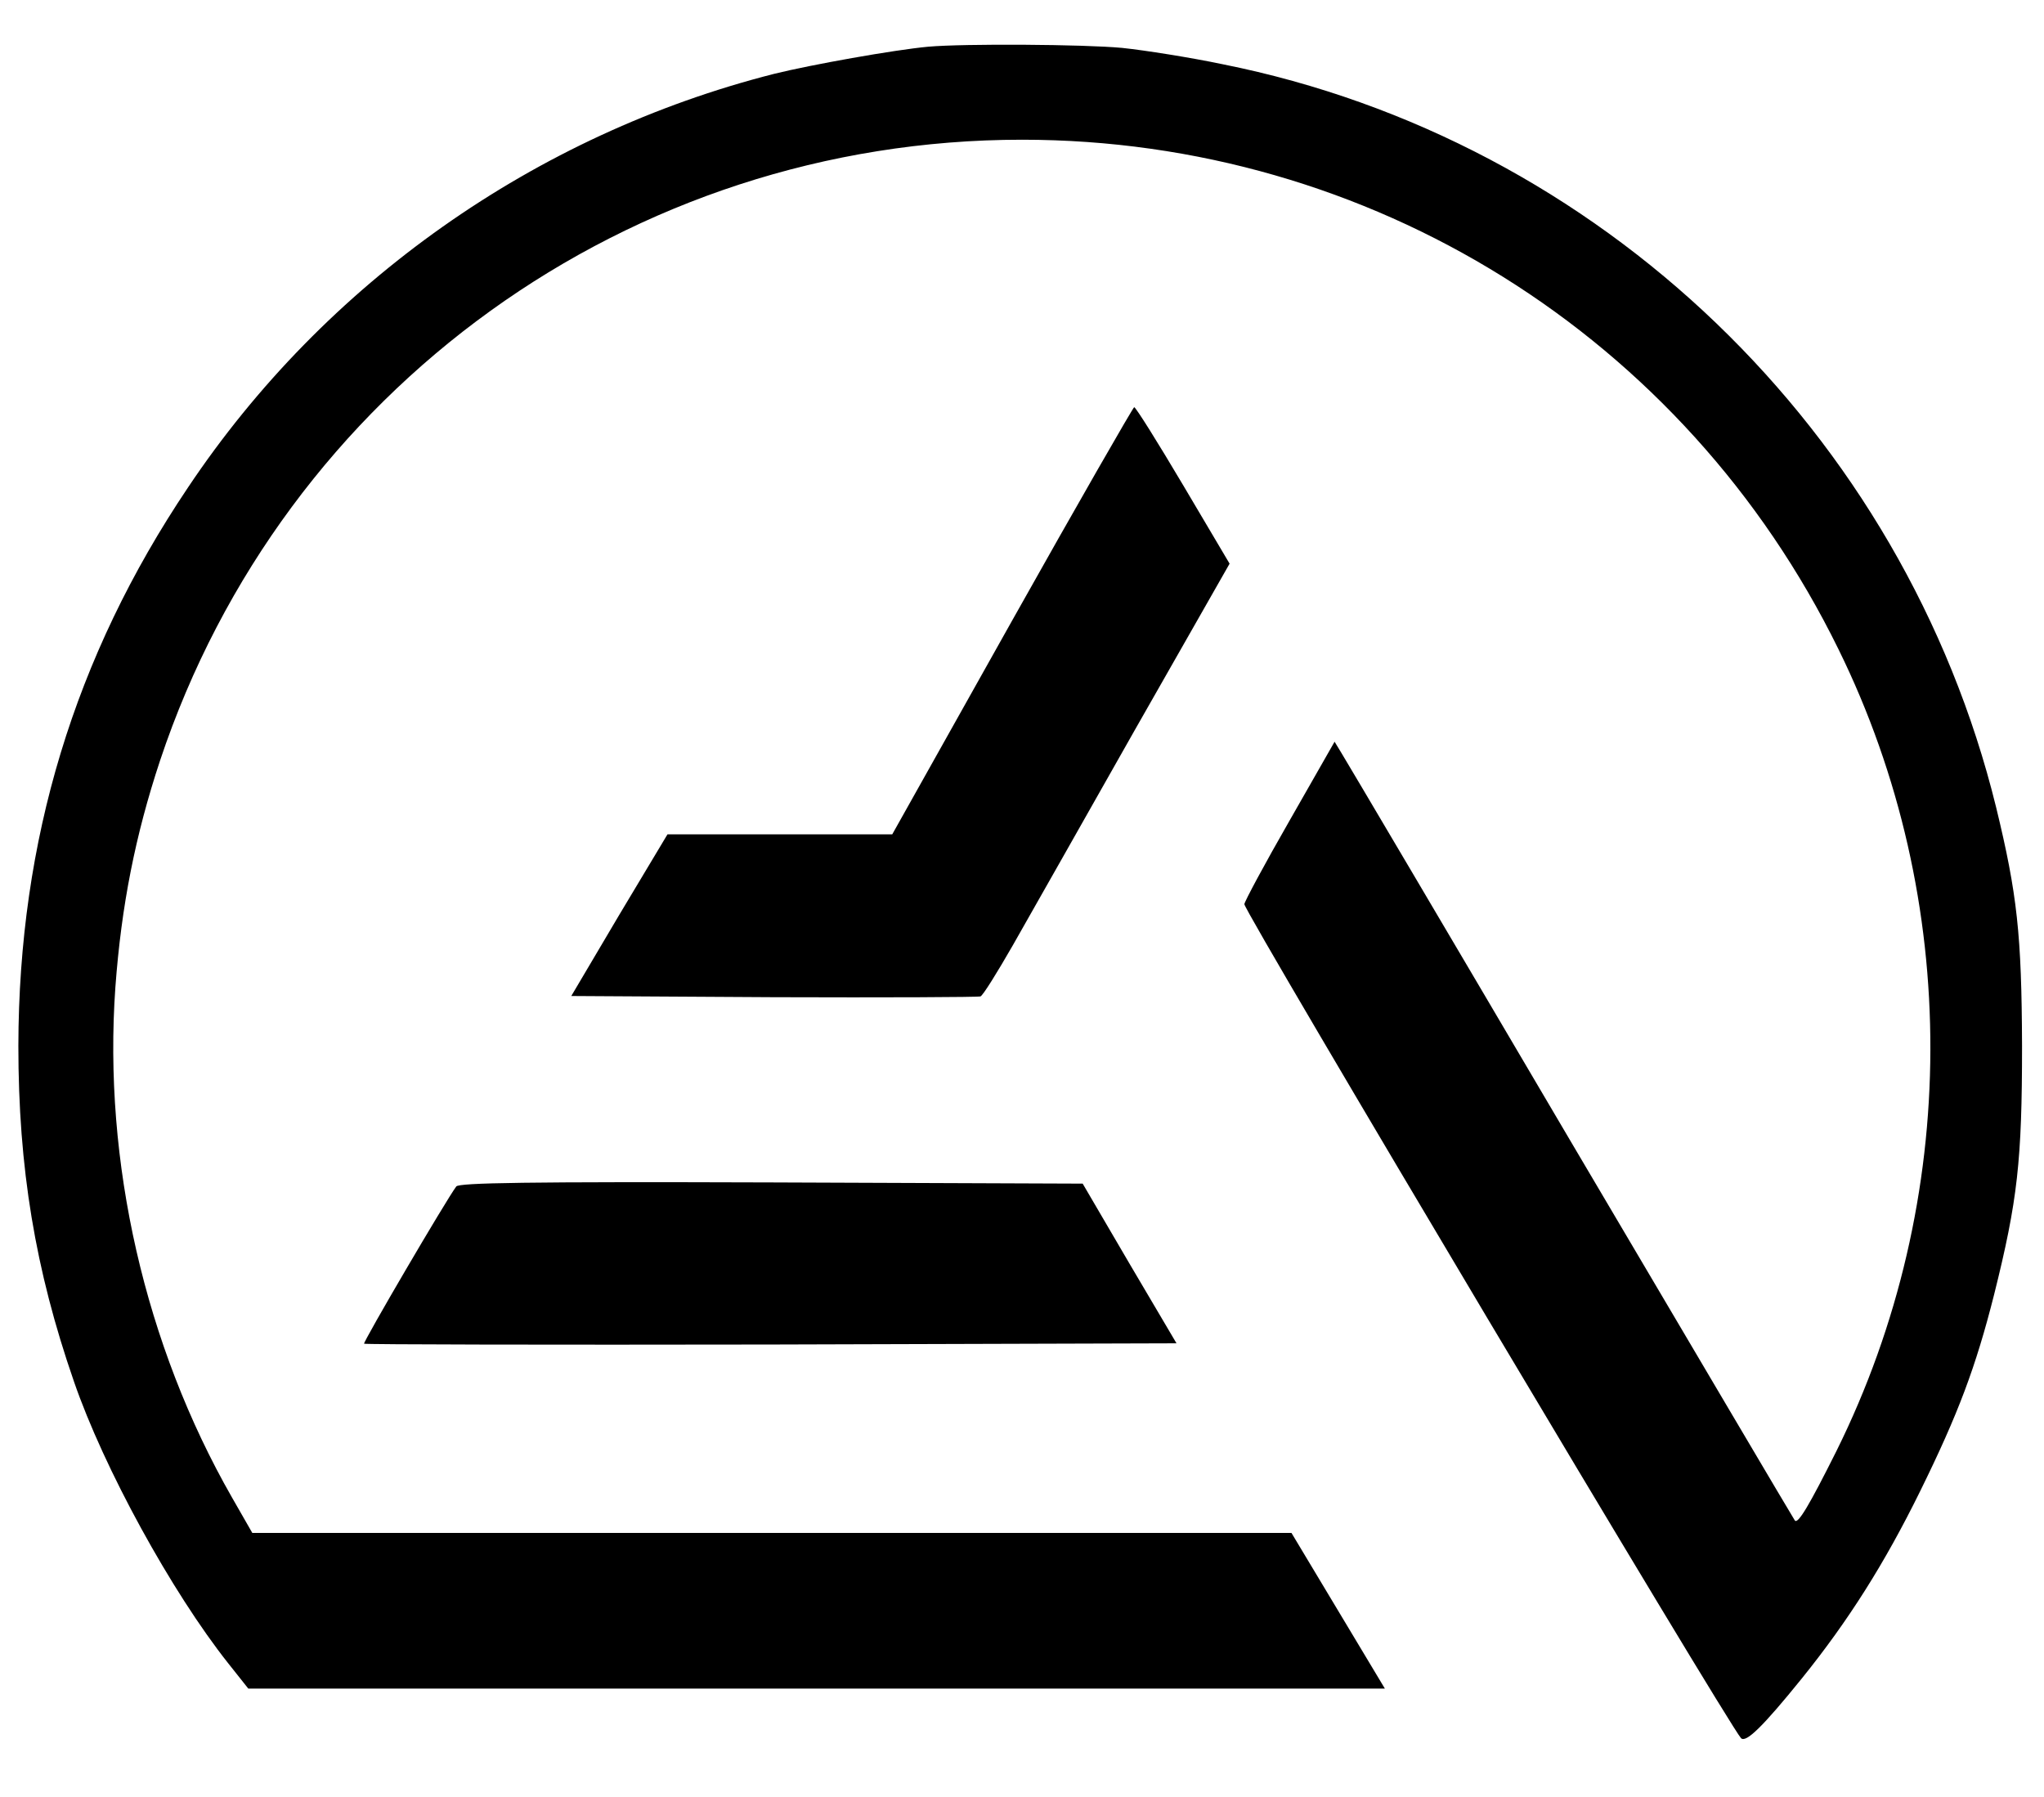
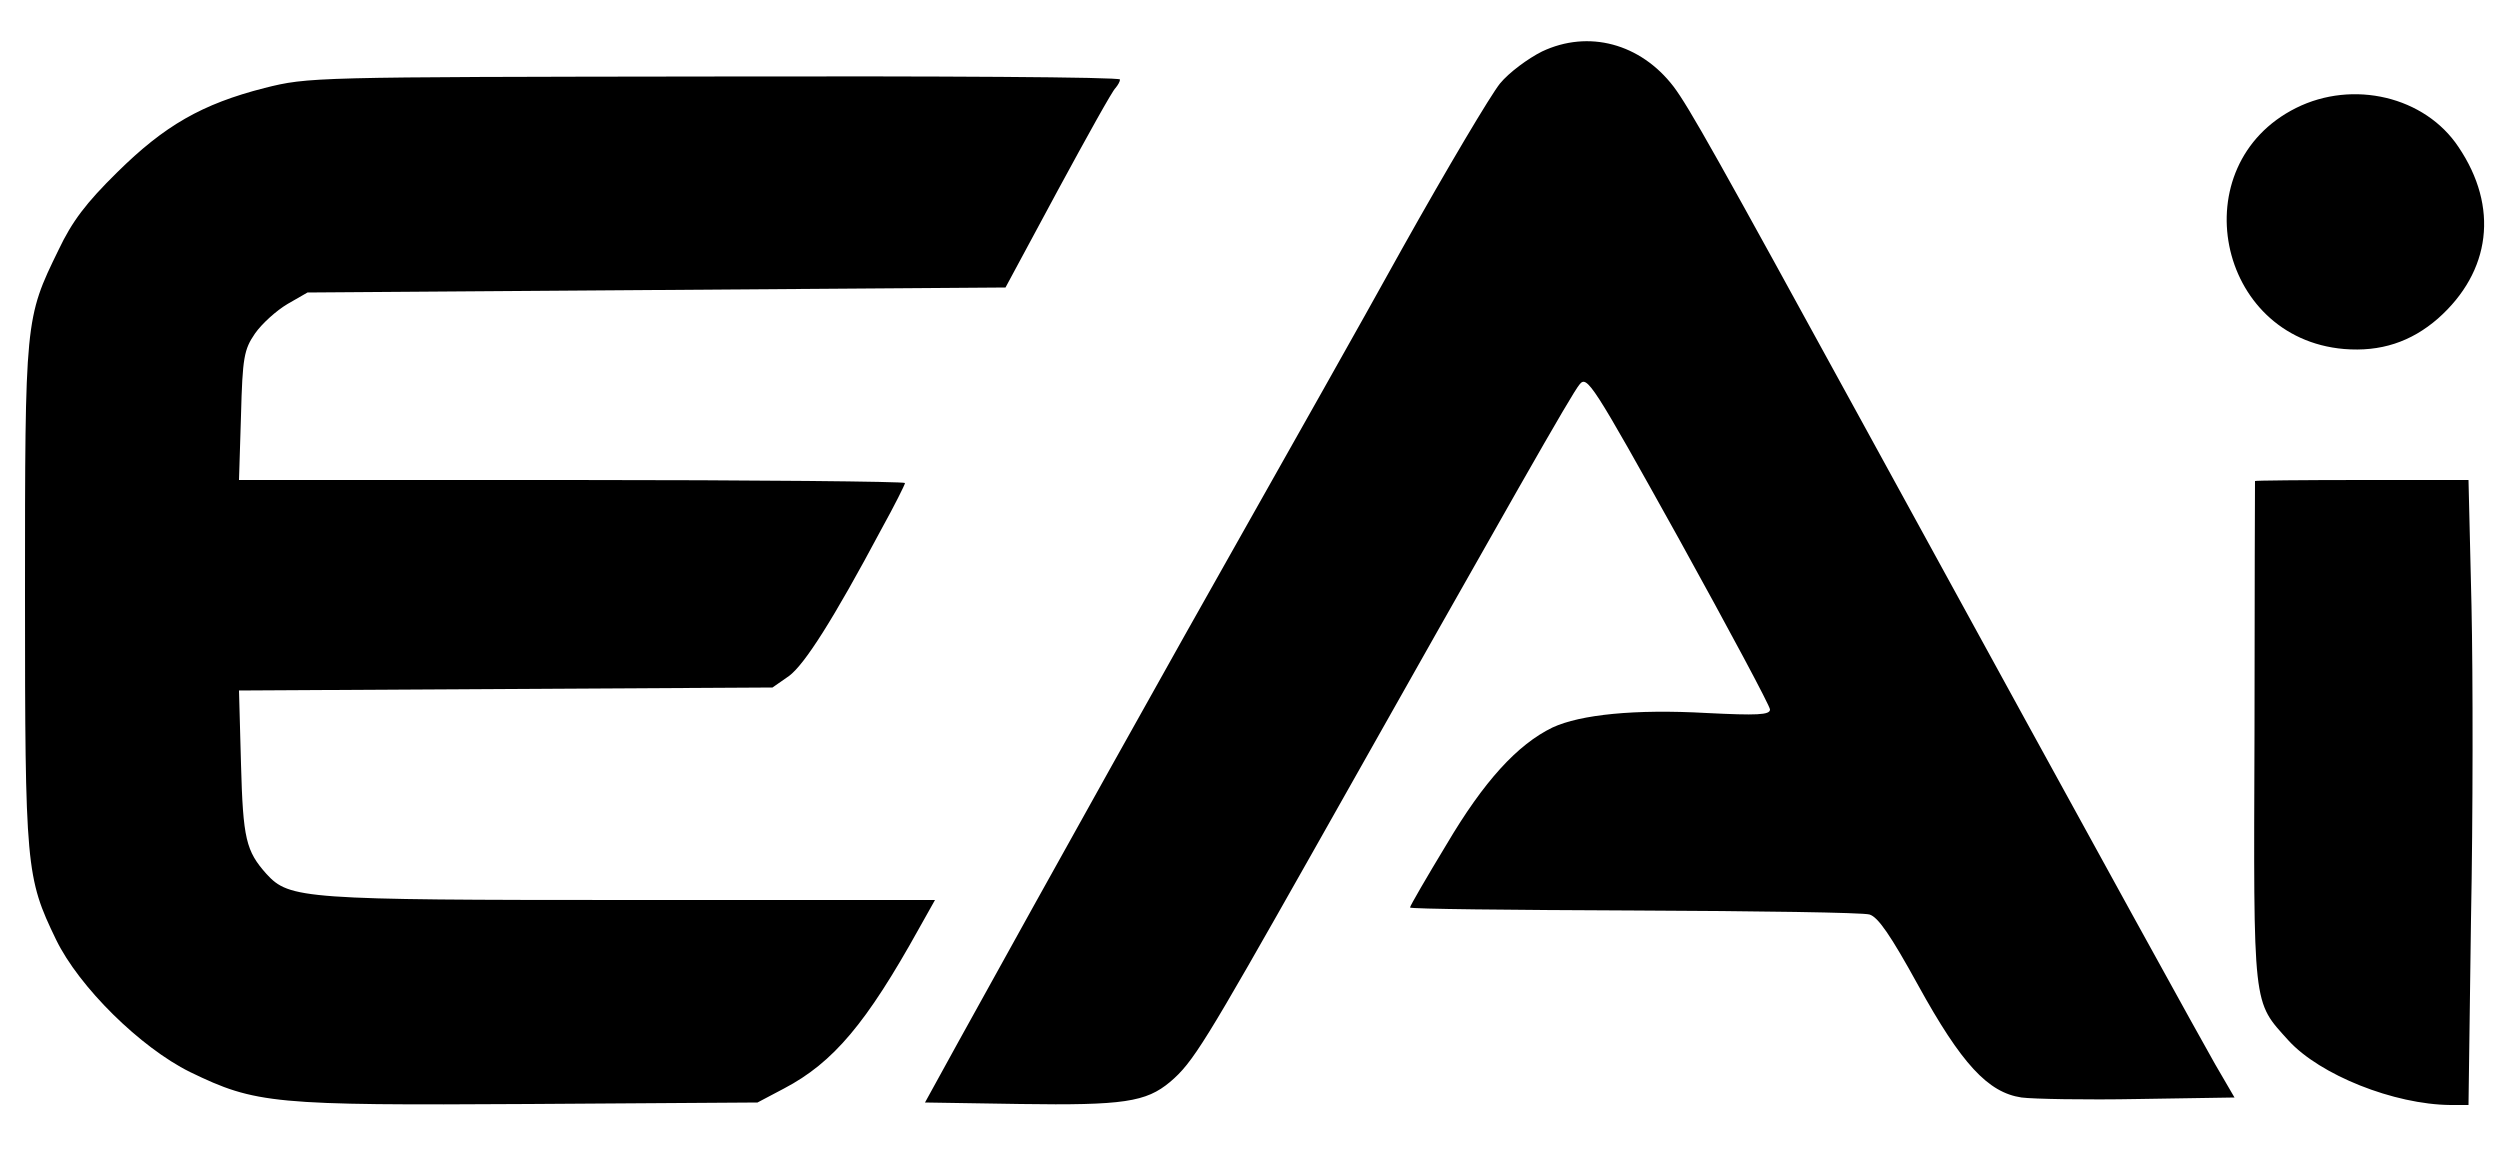
- <svg xmlns="http://www.w3.org/2000/svg" viewBox="0 0 512 450">
-   <g transform="translate(0,450) scale(0.1,-0.1)" fill="currentColor">
-     <path d="M2325 4383 c-86 -8 -293 -45 -386 -68 -598 -152 -1125 -523 -1468 -1036 -285 -424 -424 -884 -425 -1399 0 -305 42 -560 139 -840 75 -218 245 -528 387 -707 l50 -63 1423 0 1424 0 -117 195 -117 195 -1302 0 -1301 0 -51 89 c-218 381 -323 841 -292 1278 15 204 50 381 112 568 310 930 1177 1555 2159 1555 872 0 1660 -491 2045 -1276 309 -628 307 -1380 -5 -2009 -68 -136 -96 -183 -104 -174 -2 2 -254 429 -561 949 -306 520 -565 958 -575 974 l-17 28 -113 -198 c-62 -108 -113 -203 -113 -209 0 -20 1209 -2050 1244 -2089 12 -13 55 29 152 149 117 145 208 289 297 470 95 193 139 310 185 492 59 236 70 336 70 623 -1 279 -12 380 -65 598 -231 940 -992 1672 -1937 1861 -81 17 -195 35 -252 41 -96 9 -395 11 -486 3z" />
-     <path d="M2535 2945 l-300 -535 -282 0 -281 0 -121 -202 -120 -203 507 -3 c279 -1 512 0 518 2 6 2 42 60 81 128 38 67 176 310 306 540 l237 416 -116 196 c-64 108 -119 196 -123 196 -3 -1 -141 -241 -306 -535z" />
-     <path d="M1143 1528 c-25 -33 -234 -390 -231 -394 3 -2 461 -3 1020 -2 l1015 3 -118 200 -117 200 -780 3 c-616 2 -781 -1 -789 -10z" />
-   </g>
+ <svg xmlns="http://www.w3.org/2000/svg" viewBox="0 0 500 230">
+   <path d="M308.4 10.3c-2.8 1.4-6.6 4.2-8.4 6.4s-10.6 17-19.5 32.9c-8.8 15.9-23 41-31.4 55.9-13.6 24-38.5 68.6-57.5 103l-6.6 12 19.1.3c20.6.3 25.1-.4 29.9-4.4 4.6-3.9 6.9-7.7 28.5-45.9 40-70.9 51.8-91.7 53.4-93.6 1.5-1.9 2.5-.4 19.9 30.9 10 18.1 18.2 33.4 18.2 34.1 0 1.1-2.6 1.2-12.7.7-14.3-.8-25.2.3-30.8 2.9-7 3.4-13.7 10.7-21.2 23.4-4 6.6-7.3 12.3-7.3 12.6s20.1.5 44.8.6c24.6.1 45.8.4 47.1.8 1.7.5 4.2 4.1 9.7 14.1 8.7 15.8 14 21.5 20.7 22.5 2.3.3 12.8.5 23.4.3l19.2-.3-3.9-6.7c-3.4-6-17.2-30.9-70.8-128.8-28.7-52.4-34.4-62.6-37.5-66.7-6.6-8.6-17-11.4-26.3-7M52.9 17.6c-12.5 3.2-20 7.5-29.5 16.9-6.2 6.1-9 9.8-11.7 15.5C5 63.7 5 63.9 5 119c0 54.5.2 56.5 6.2 68.9 4.6 9.5 16.9 21.6 26.8 26.5 13.2 6.4 16.6 6.7 67.9 6.4l45.6-.3 5.3-2.8c9.9-5.2 16.5-13.1 27-32l3.2-5.7h-60.8c-65.6 0-68.3-.2-72.9-5.2-4.1-4.6-4.7-7-5.1-22l-.4-14.7 53.3-.3 53.4-.3 3.3-2.3c3.1-2.3 8.8-11.2 18.5-29.4 2.6-4.7 4.7-8.9 4.7-9.2s-30-.6-66.6-.6H47.8l.4-12.9c.3-11.6.6-13.2 2.8-16.4 1.4-2 4.3-4.6 6.5-5.9l4-2.3 69.8-.5 69.8-.5L211.6 38c5.8-10.7 10.9-19.9 11.5-20.4.5-.6.9-1.3.9-1.7 0-.5-36.5-.7-81.1-.6-80.5.1-81.2.1-90 2.3m406.3 4c-22.8 11.4-16 46 9.6 48.2 7.3.6 13.4-1.4 18.8-6.1 10.6-9.4 12.2-22.3 4.1-34.3-6.7-10.1-21.1-13.5-32.5-7.8M451 96.2c0 .2-.1 22.8-.1 50.3-.2 55.7-.4 53.6 6.8 61.6 6.3 6.9 21.1 12.8 32.4 12.9h3.6l.5-37.2c.4-20.5.4-48.7.1-62.6l-.6-25.2h-21.3c-11.8 0-21.4.1-21.4.2" />
</svg>
